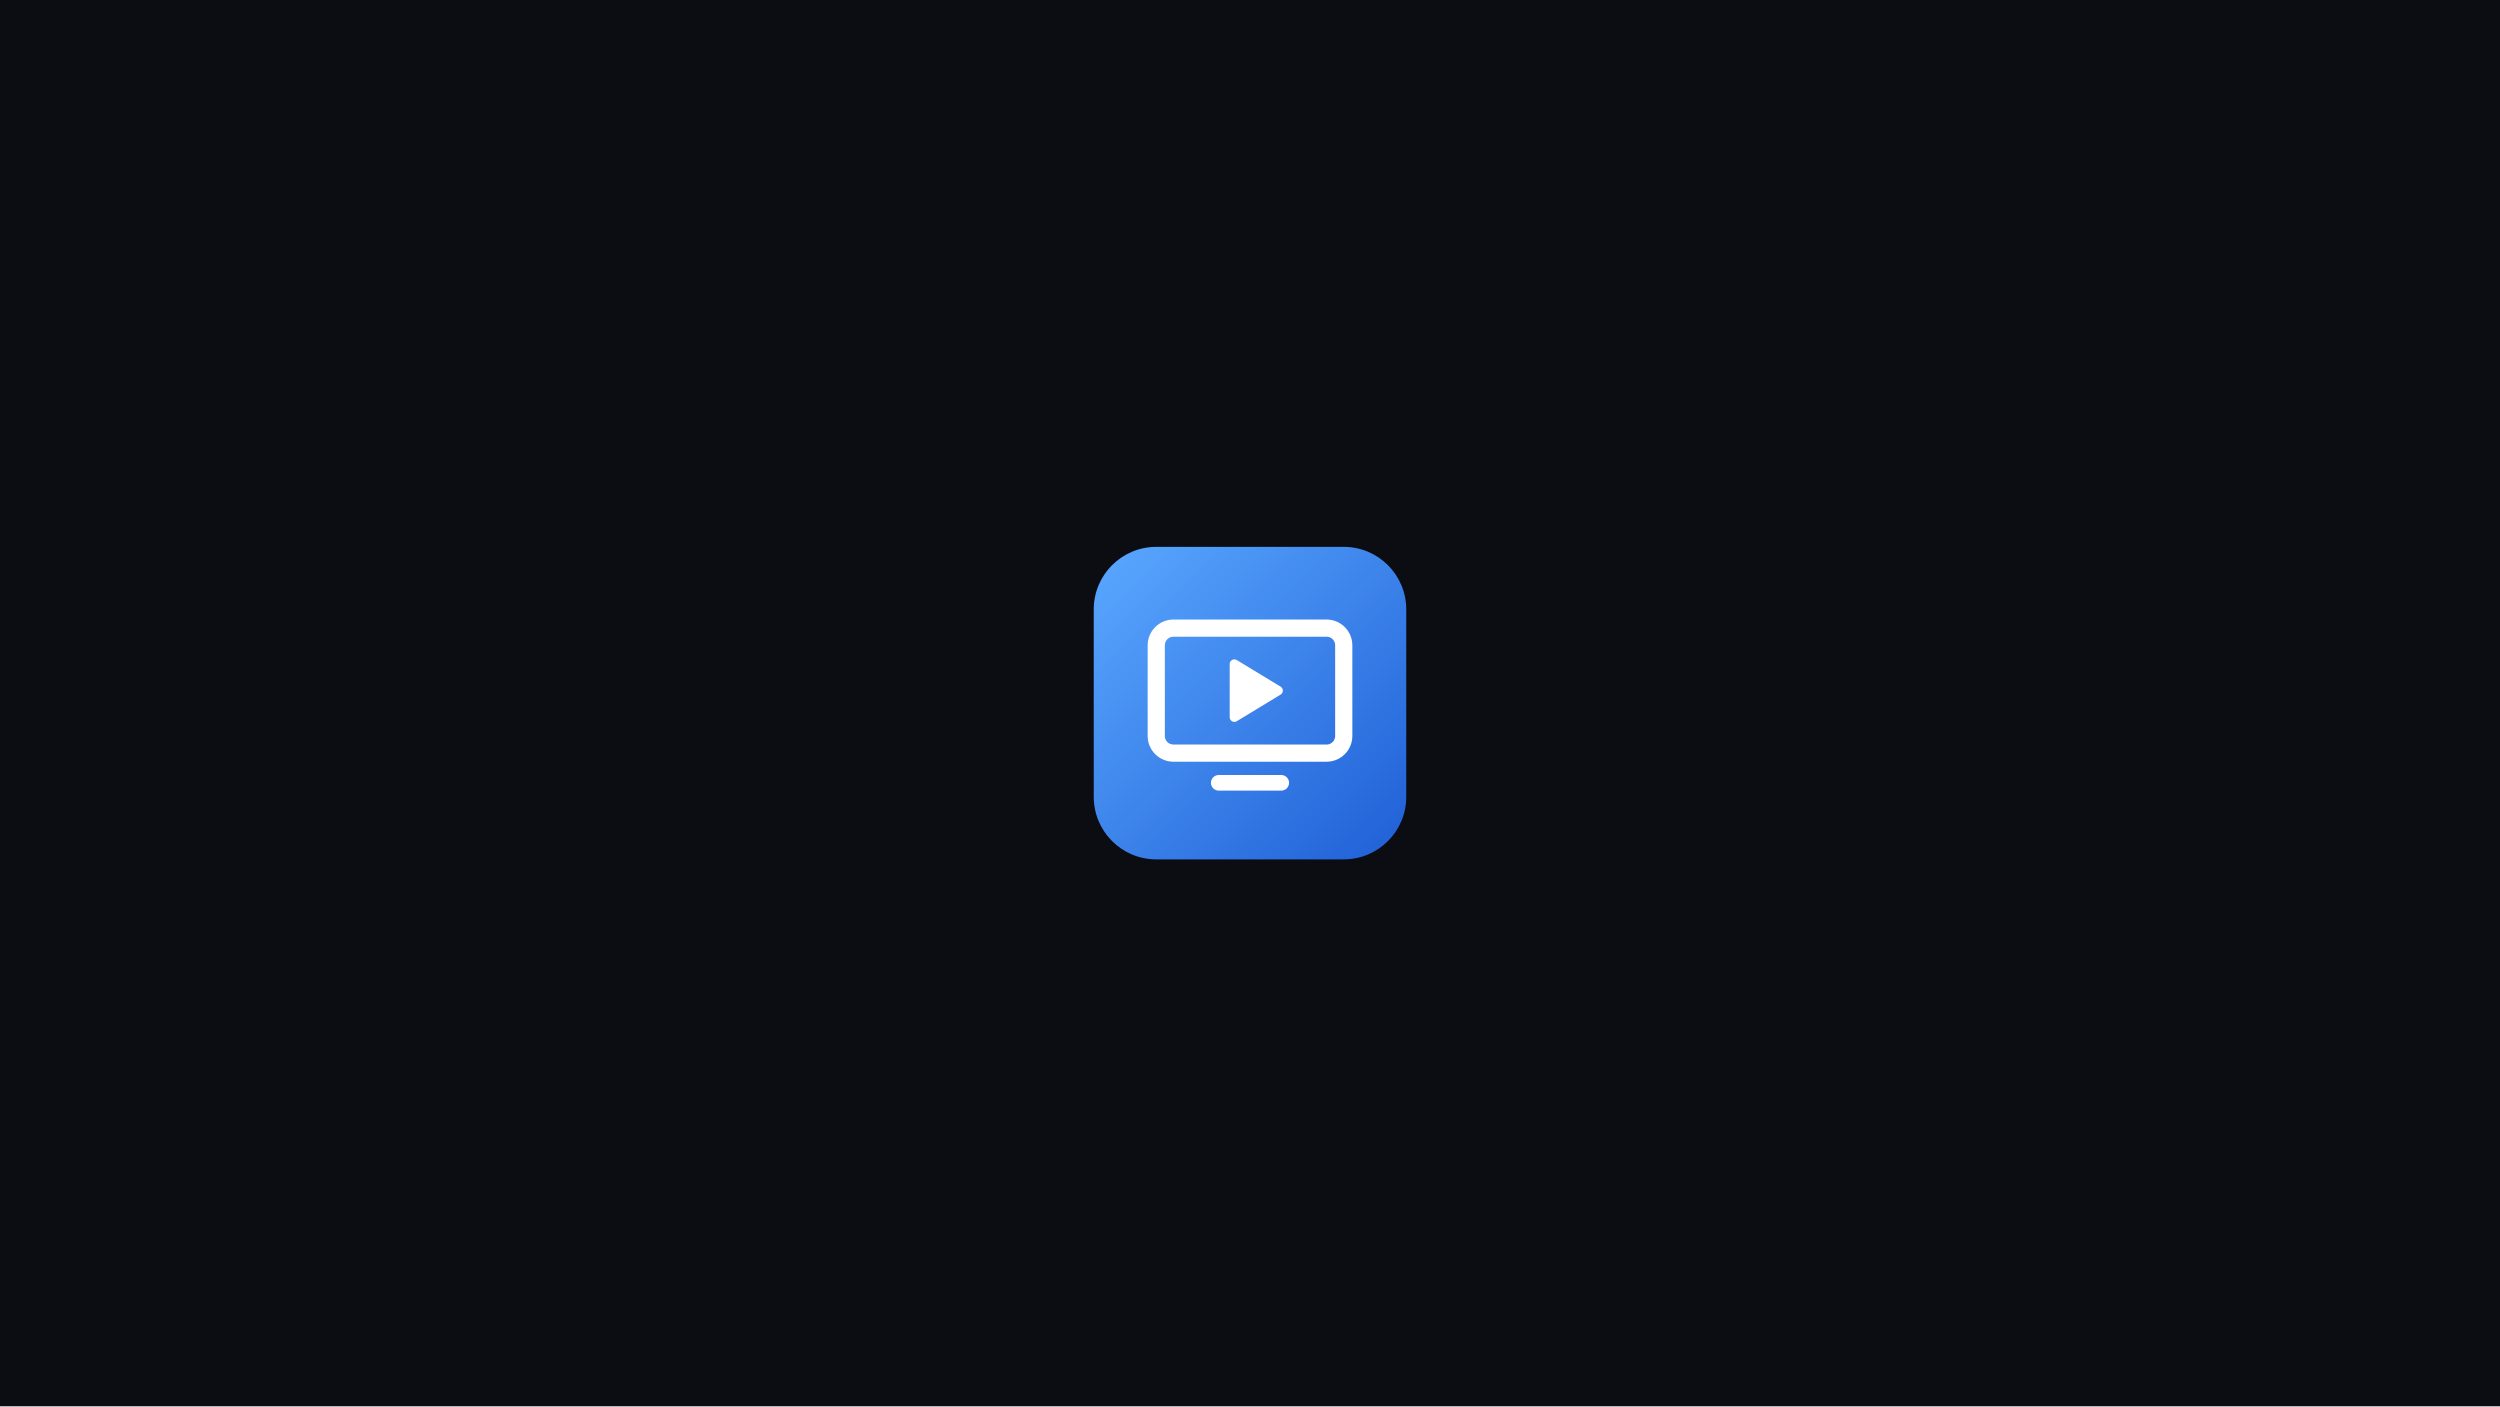
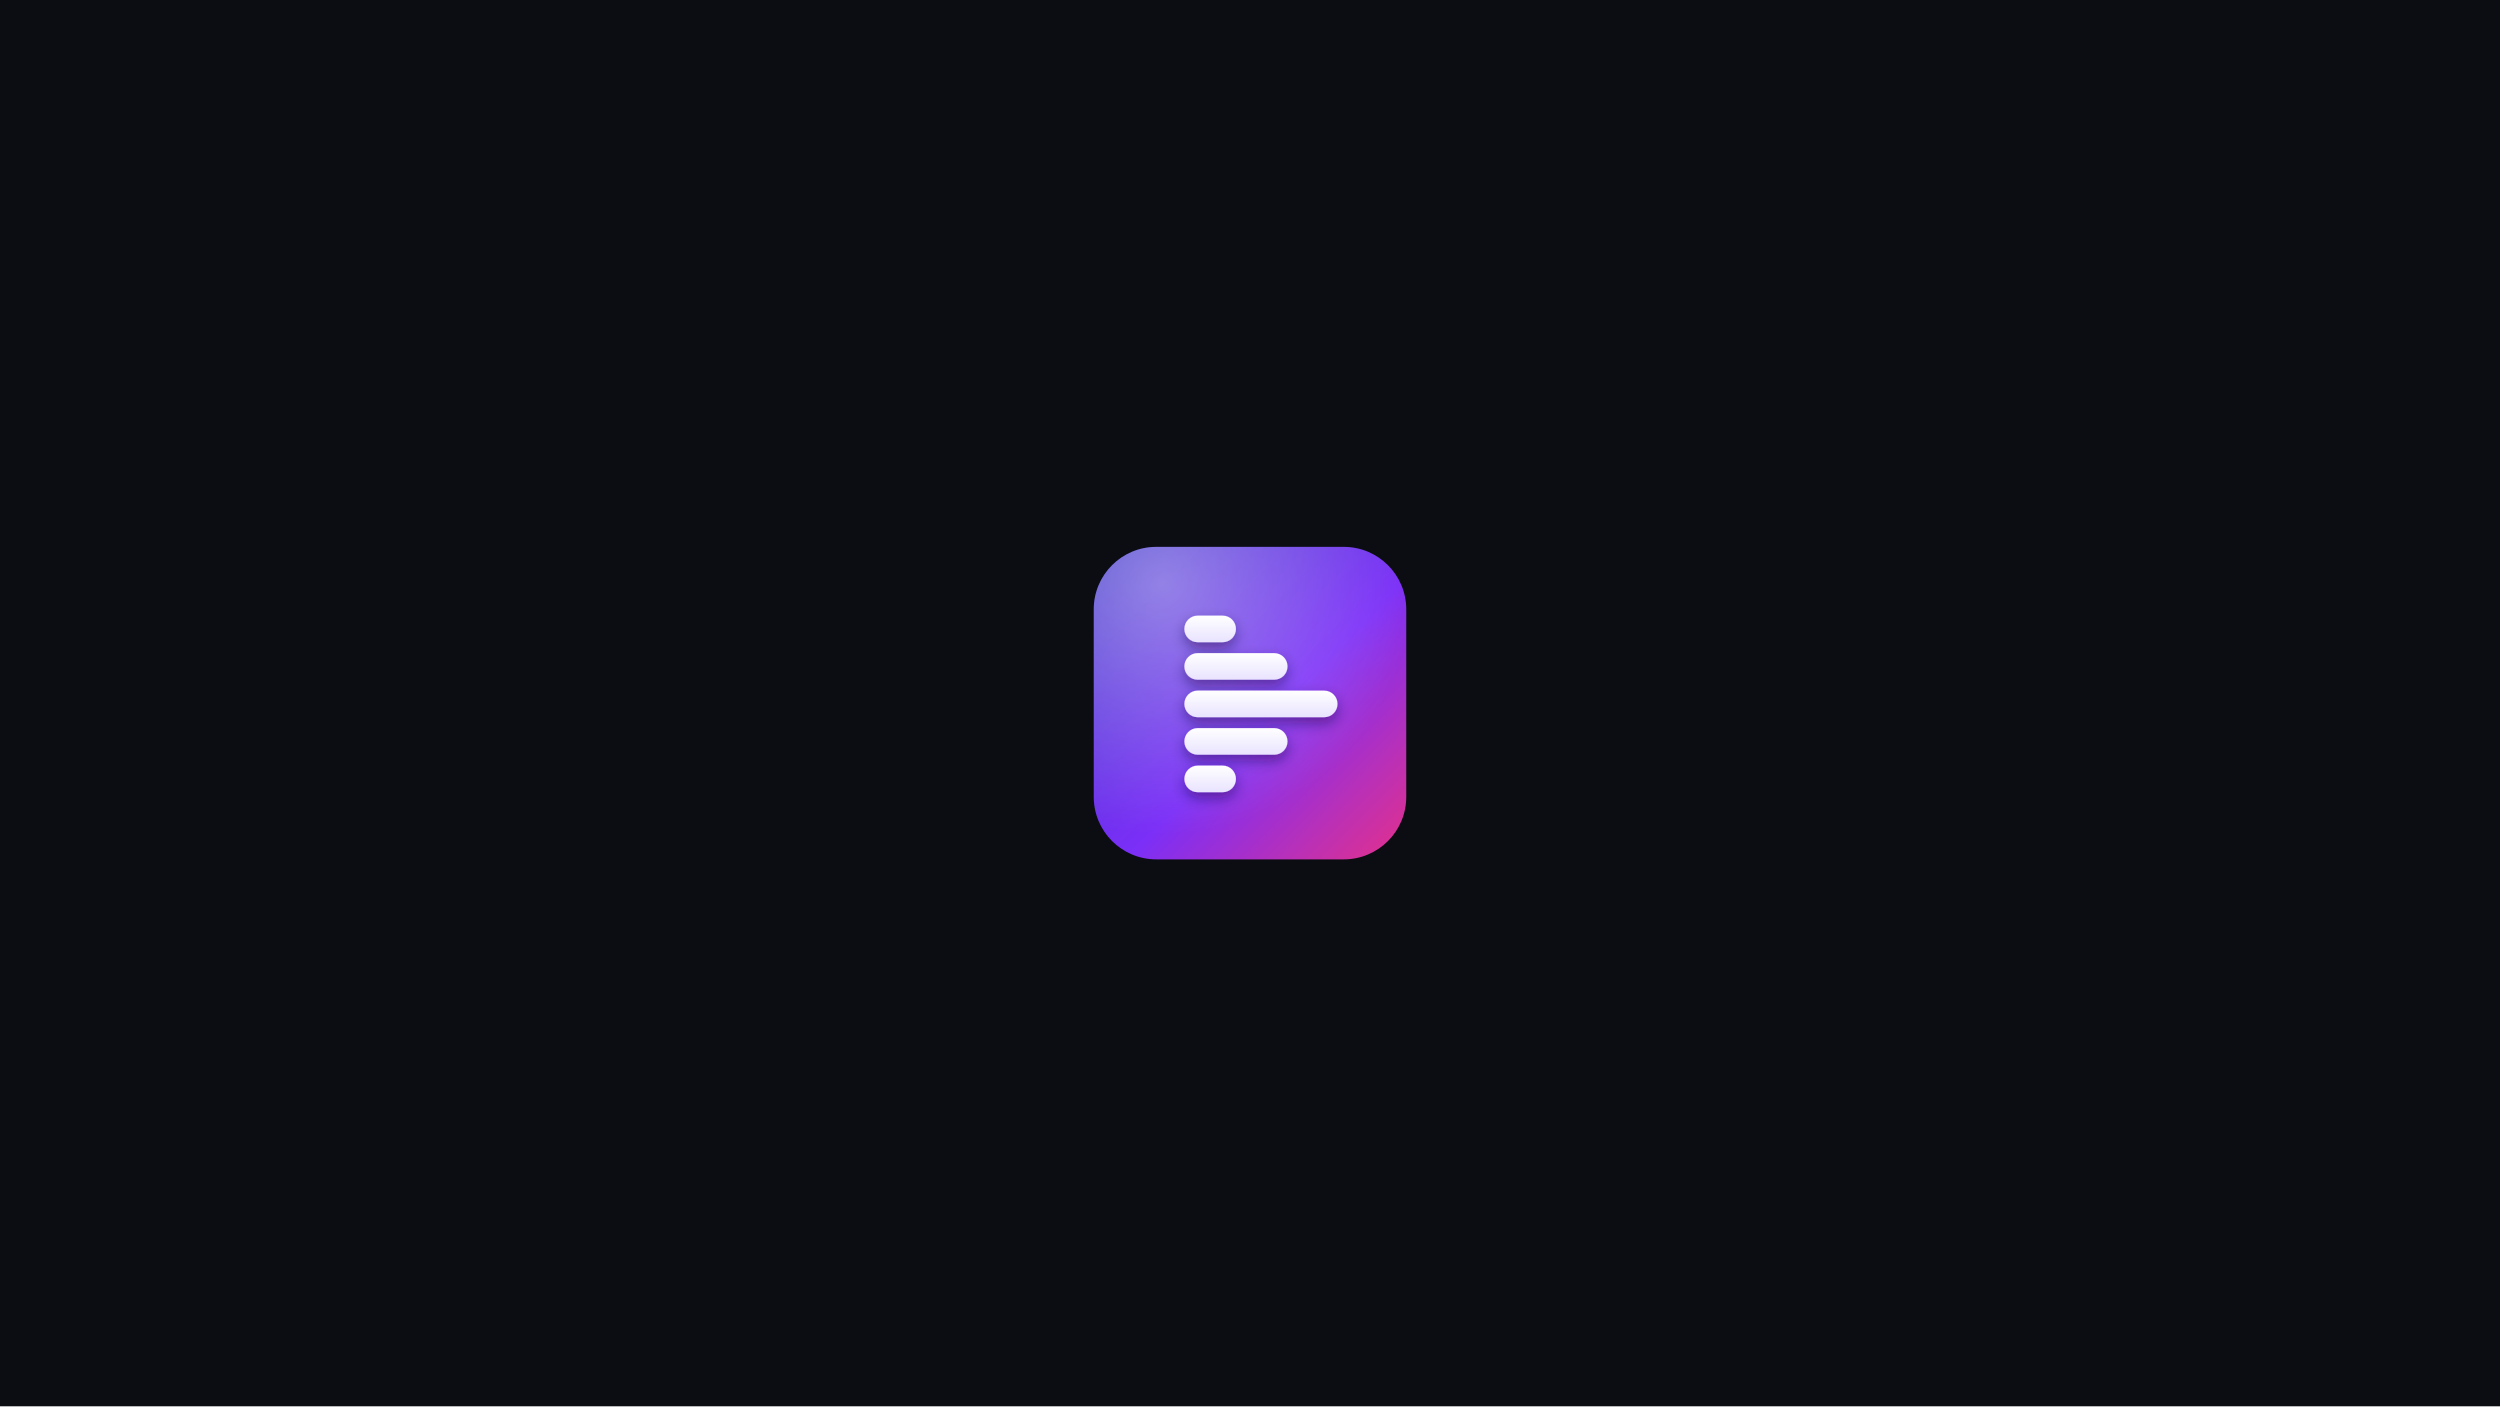
<svg xmlns="http://www.w3.org/2000/svg" viewBox="0 0 1920 1080" width="100%" height="100%">
  <defs>
    <linearGradient id="bg" x1="0" y1="0" x2="1" y2="1">
-       <stop offset="0" stop-color="#5aa8ff" />
-       <stop offset="1" stop-color="#1f5fd6" />
+       <stop offset="0" stop-color="#3f37c9" />
+       <stop offset="0.55" stop-color="#7b2ff7" />
+       <stop offset="1" stop-color="#e5308a" />
    </linearGradient>
+     <radialGradient id="light" cx="0.22" cy="0.12" r="0.8">
+       <stop offset="0" stop-color="#fff" stop-opacity="0.38" />
+       <stop offset="1" stop-color="#fff" stop-opacity="0" />
+     </radialGradient>
+     <linearGradient id="bar" x1="0" y1="0" x2="0" y2="1">
+       <stop offset="0" stop-color="#ffffff" />
+       <stop offset="1" stop-color="#e9e3ff" />
+     </linearGradient>
+     <filter id="shadow" x="-20%" y="-20%" width="140%" height="160%">
+       <feDropShadow dx="0" dy="8" stdDeviation="9" flood-color="#1a0640" flood-opacity="0.45" />
+     </filter>
    <clipPath id="tile">
      <rect x="840" y="420" width="240" height="240" rx="48" />
    </clipPath>
  </defs>
  <rect width="1920" height="1080" fill="#0b0d12" />
  <g clip-path="url(#tile)">
-     <rect x="840" y="420" width="240" height="240" fill="url(#bg)" />
    <g transform="translate(840 420) scale(0.6)">
-       <rect x="80" y="104" width="240" height="160" rx="22" fill="none" stroke="#fff" stroke-width="22" />
-       <rect x="150" y="292" width="100" height="20" rx="10" fill="#fff" />
-       <path d="M180 150 L236 184 L180 218 Z" fill="#fff" stroke="#fff" stroke-width="12" stroke-linejoin="round" />
+       <rect width="400" height="400" fill="url(#bg)" />
+       <rect width="400" height="400" fill="url(#light)" />
+       <g fill="url(#bar)" filter="url(#shadow)">
+         <rect x="116" y="88" width="66" height="34" rx="17" />
+         <rect x="116" y="136" width="132" height="34" rx="17" />
+         <rect x="116" y="184" width="196" height="34" rx="17" />
+         <rect x="116" y="232" width="132" height="34" rx="17" />
+         <rect x="116" y="280" width="66" height="34" rx="17" />
+       </g>
    </g>
  </g>
</svg>
